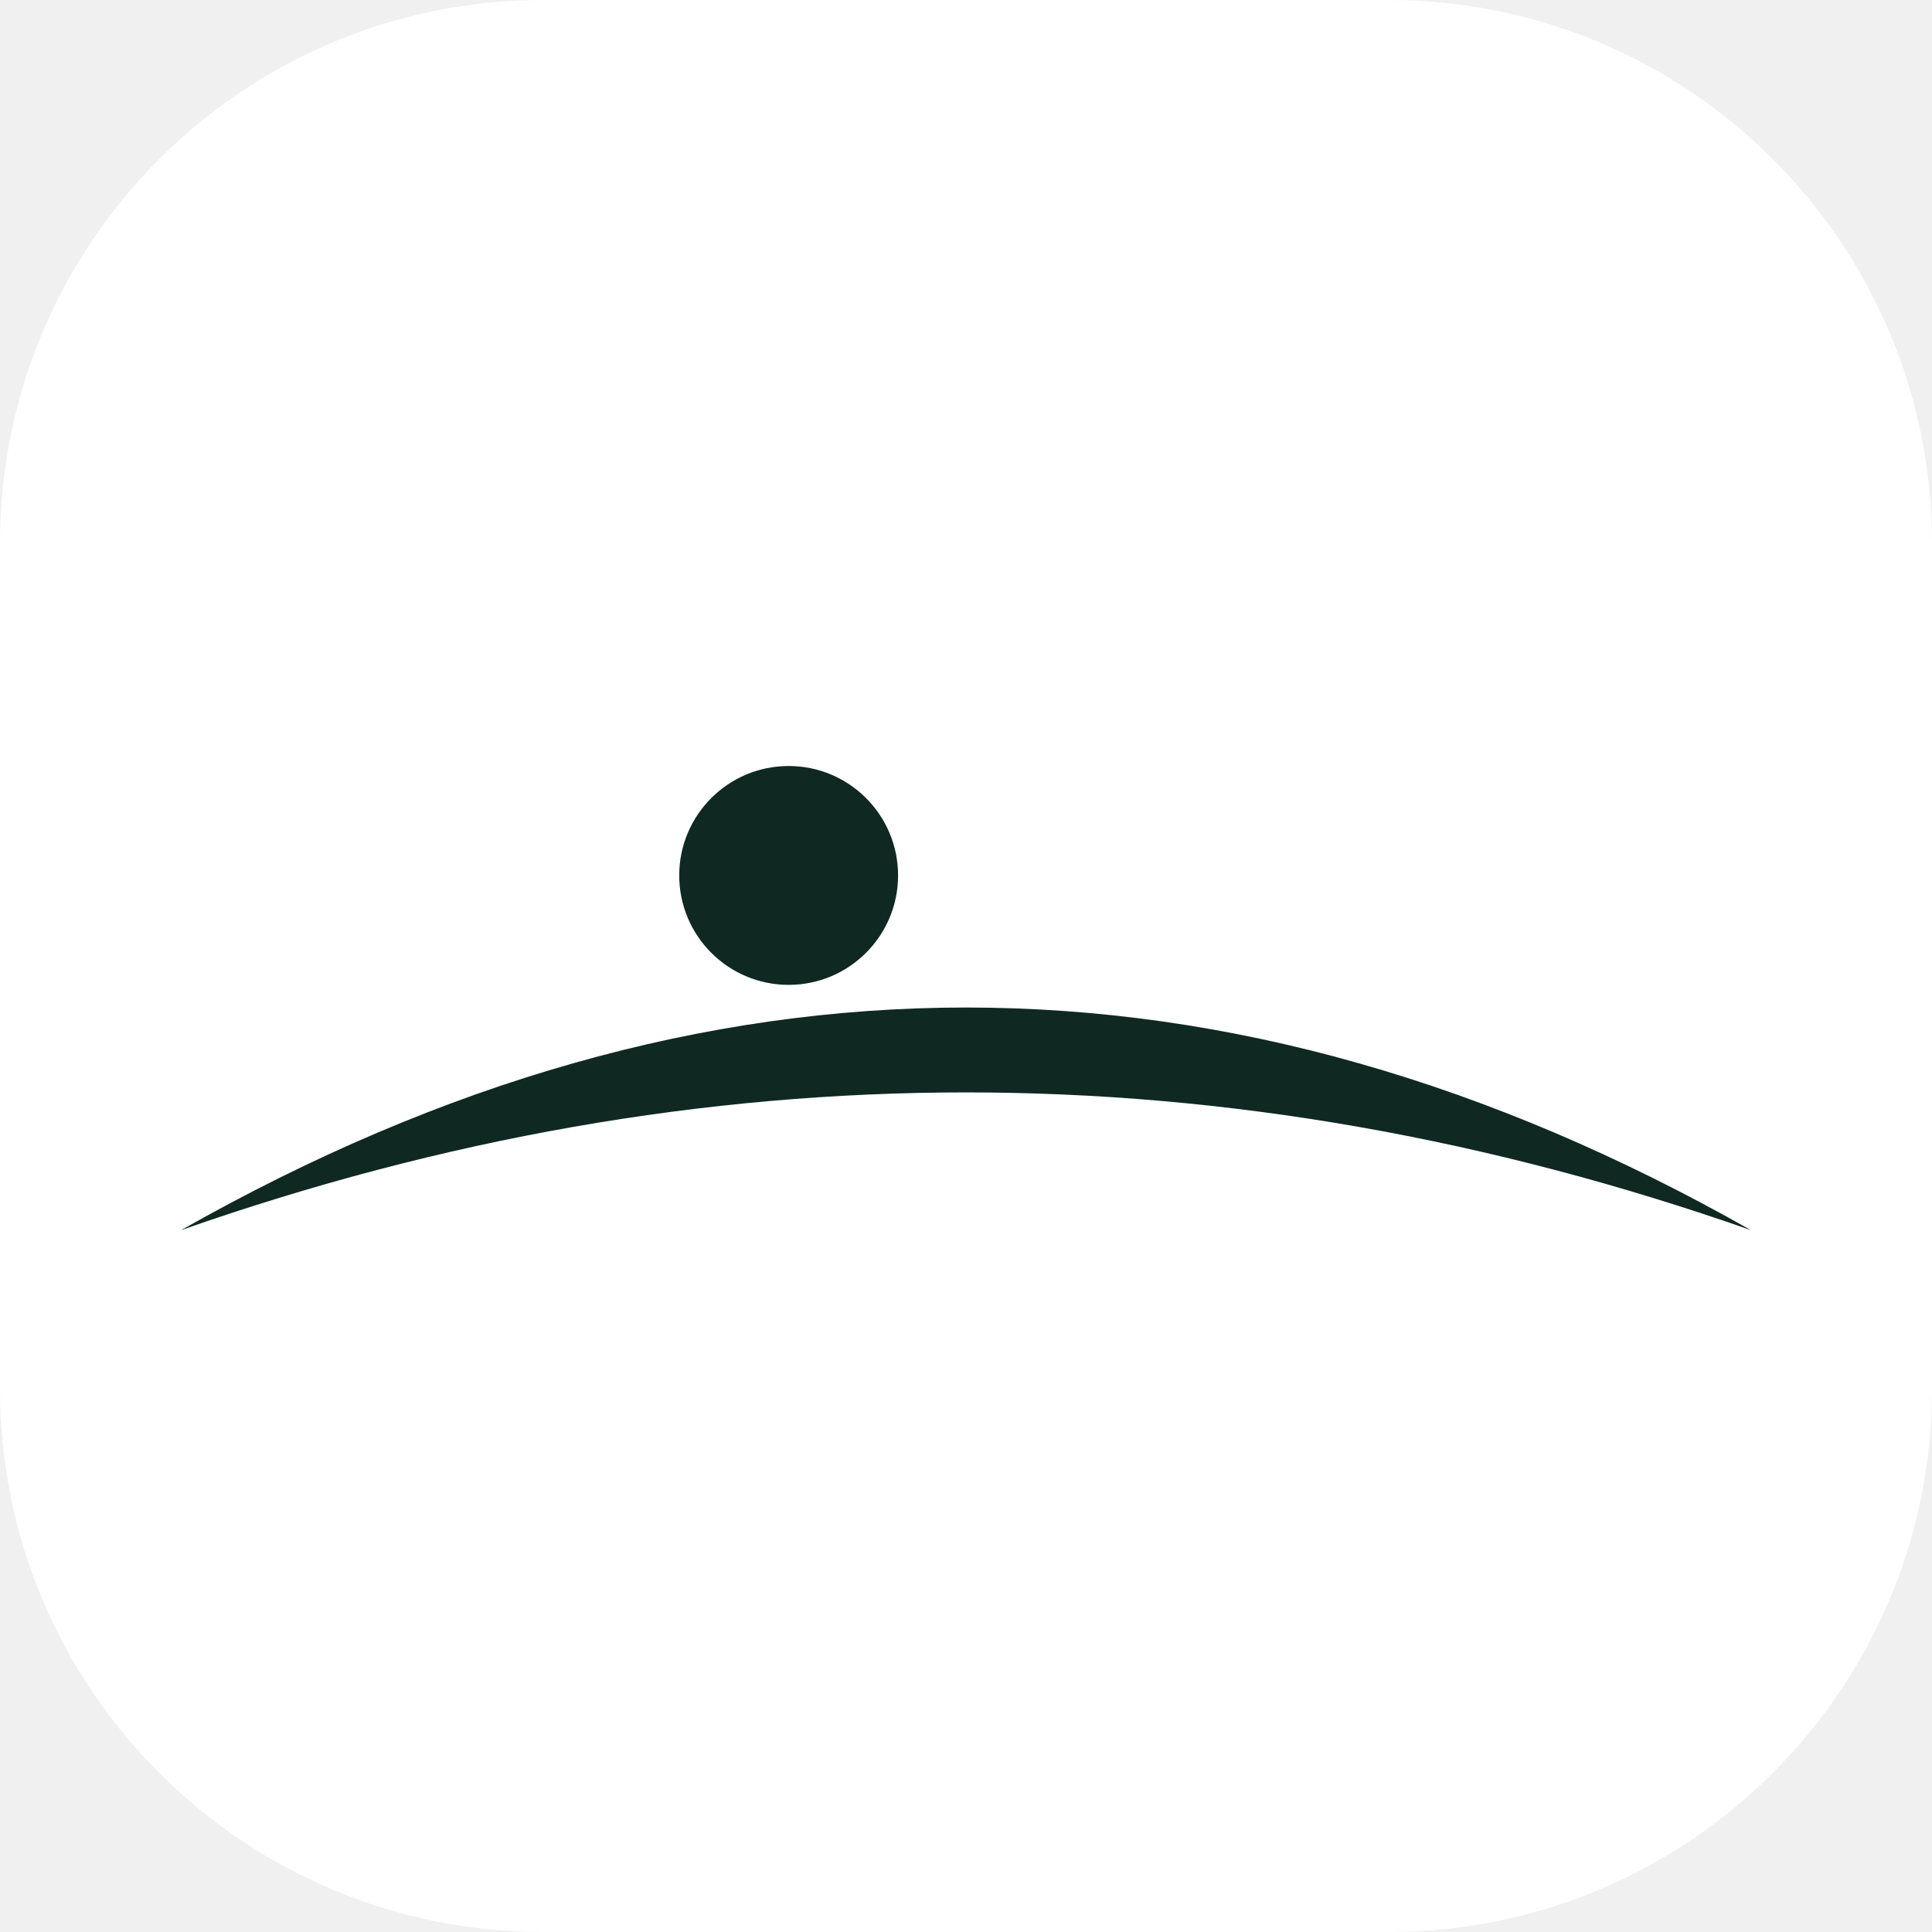
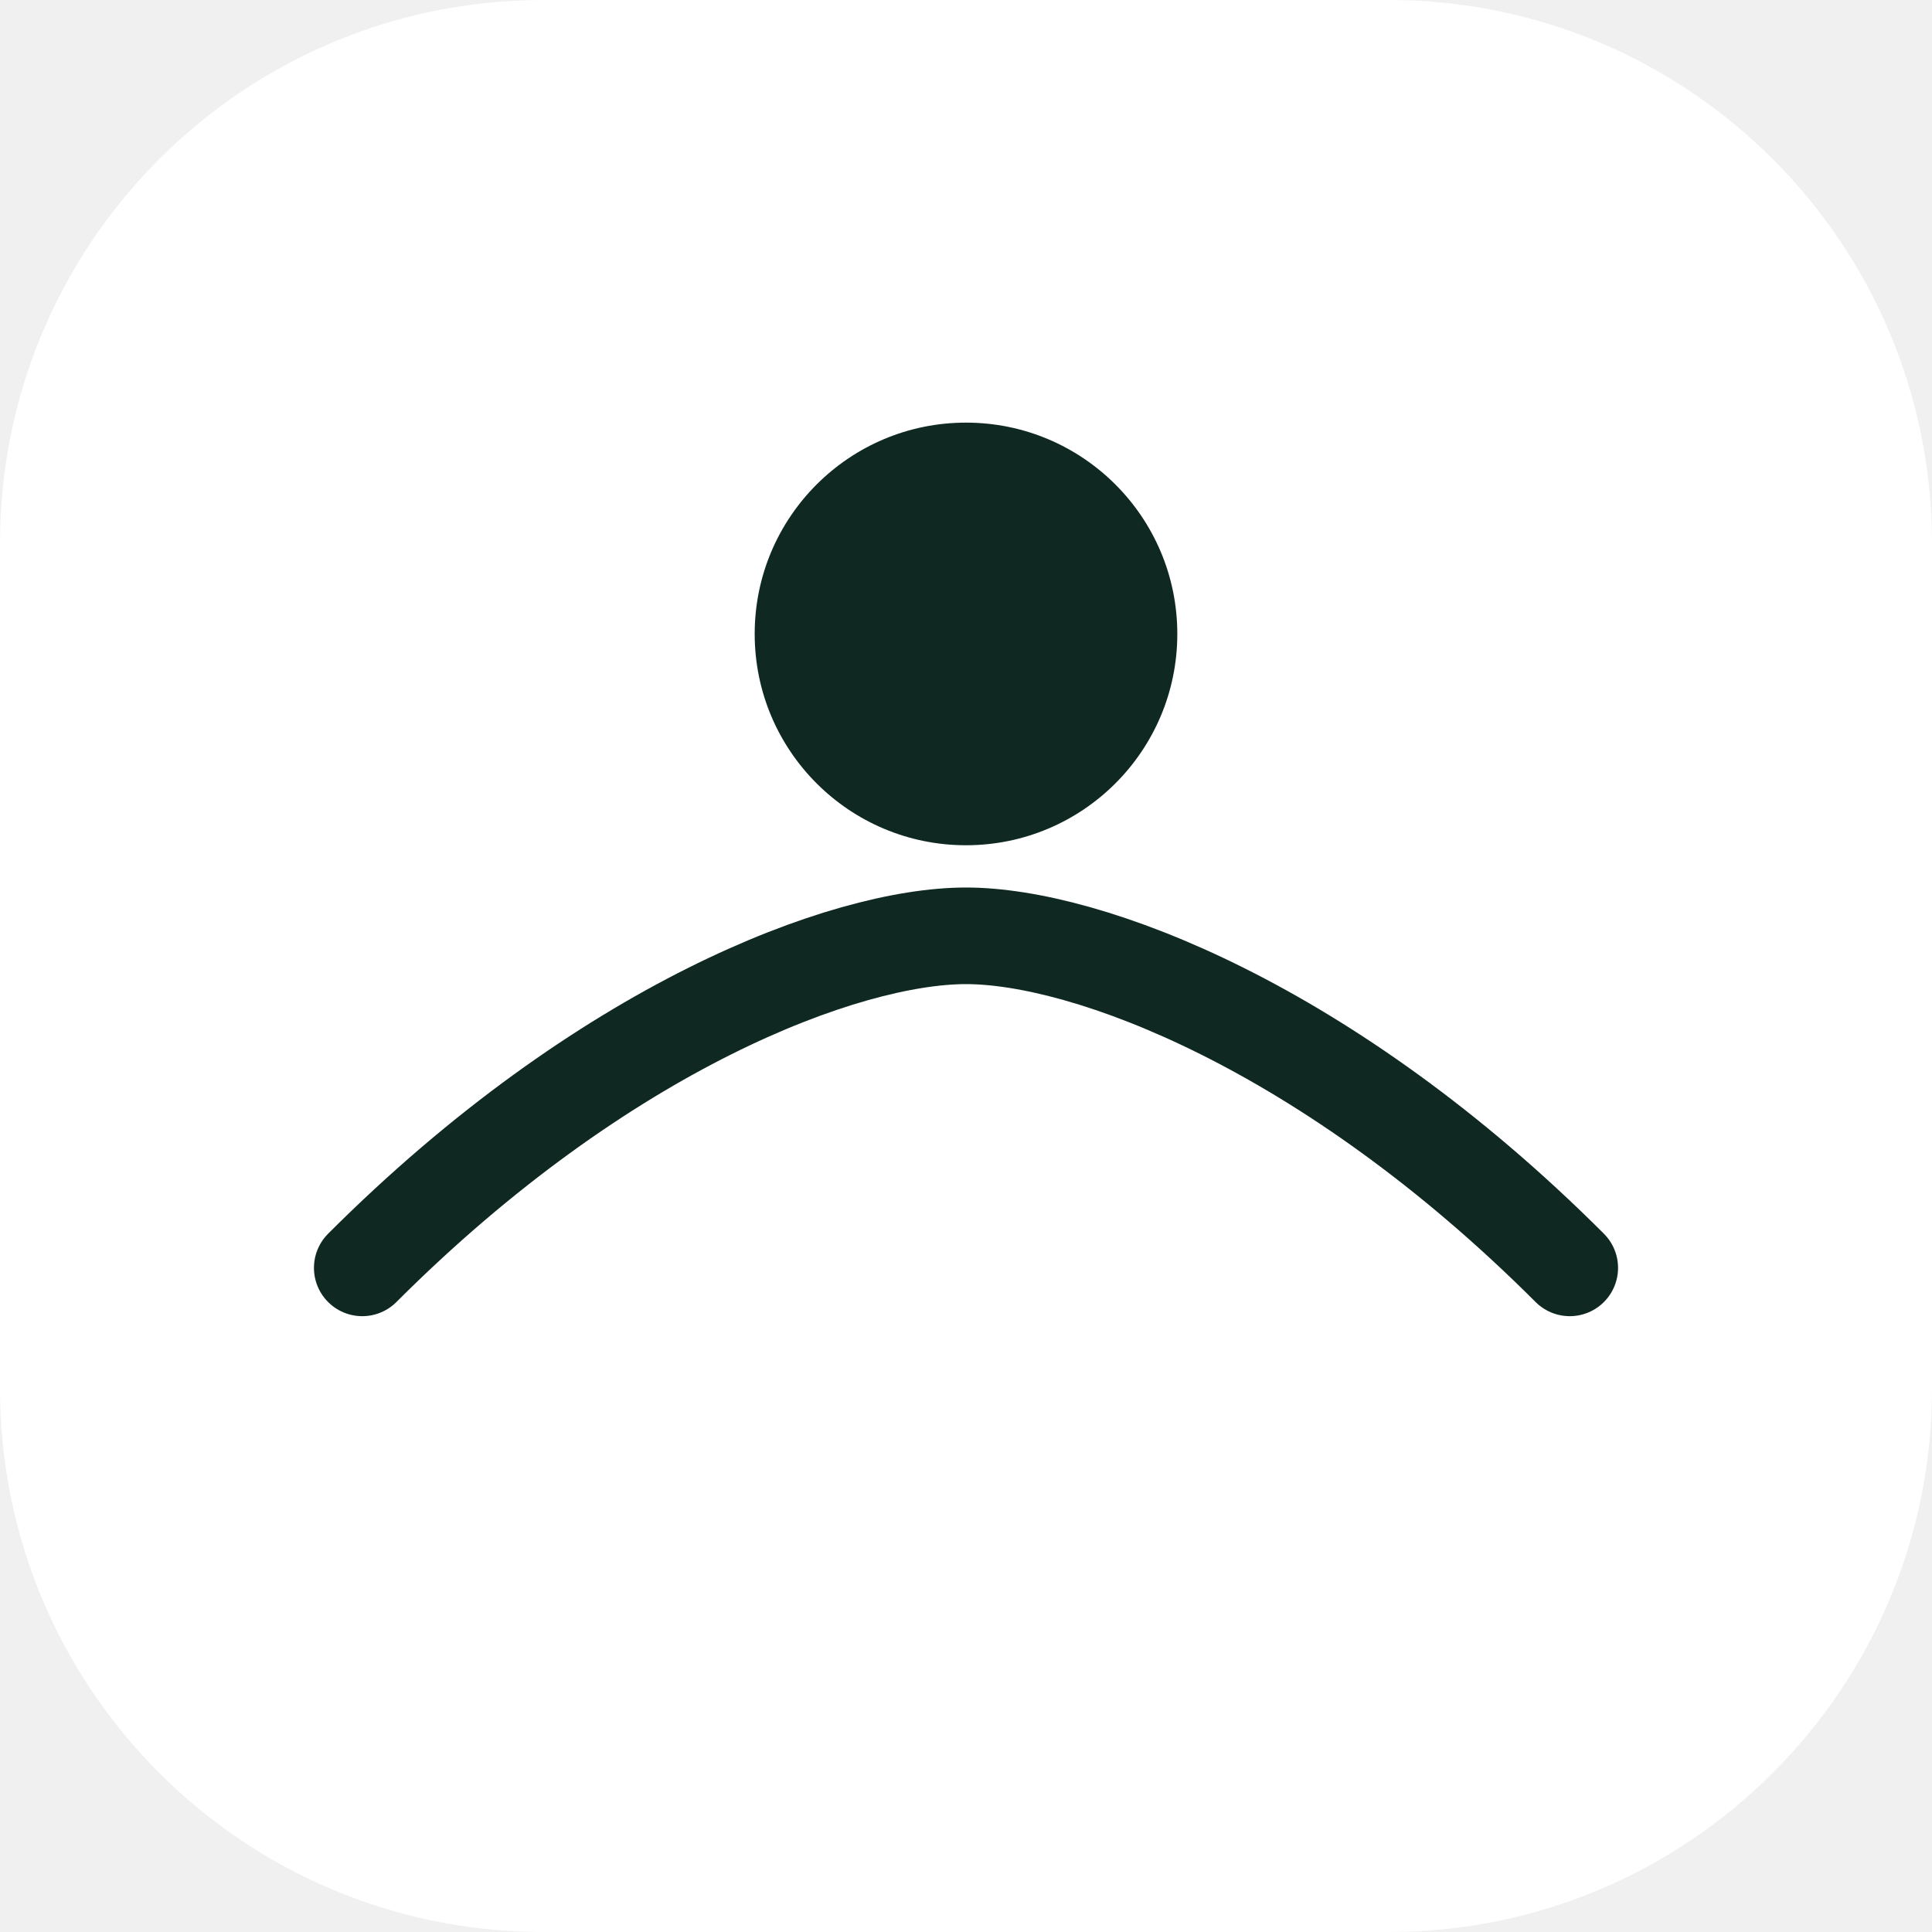
<svg xmlns="http://www.w3.org/2000/svg" viewBox="0 0 64 64" fill="none" role="img" aria-label="BaytMiftah mark">
  <rect width="64" height="64" rx="18" fill="#FFFFFF" />
-   <circle cx="26.125" cy="29" r="3.625" fill="#0F2922" />
-   <path d="M6 40.75Q32 26 58 40.75Q32 31.625 6 40.75Z" fill="#0F2922" />
+   <circle cx="32" cy="21" r="7" fill="#0F2922" />
+   <path d="M12 42C20 34 28 31 32 31C36 31 44 34 52 42" stroke="#0F2922" stroke-width="3.2" stroke-linecap="round" />
</svg>
